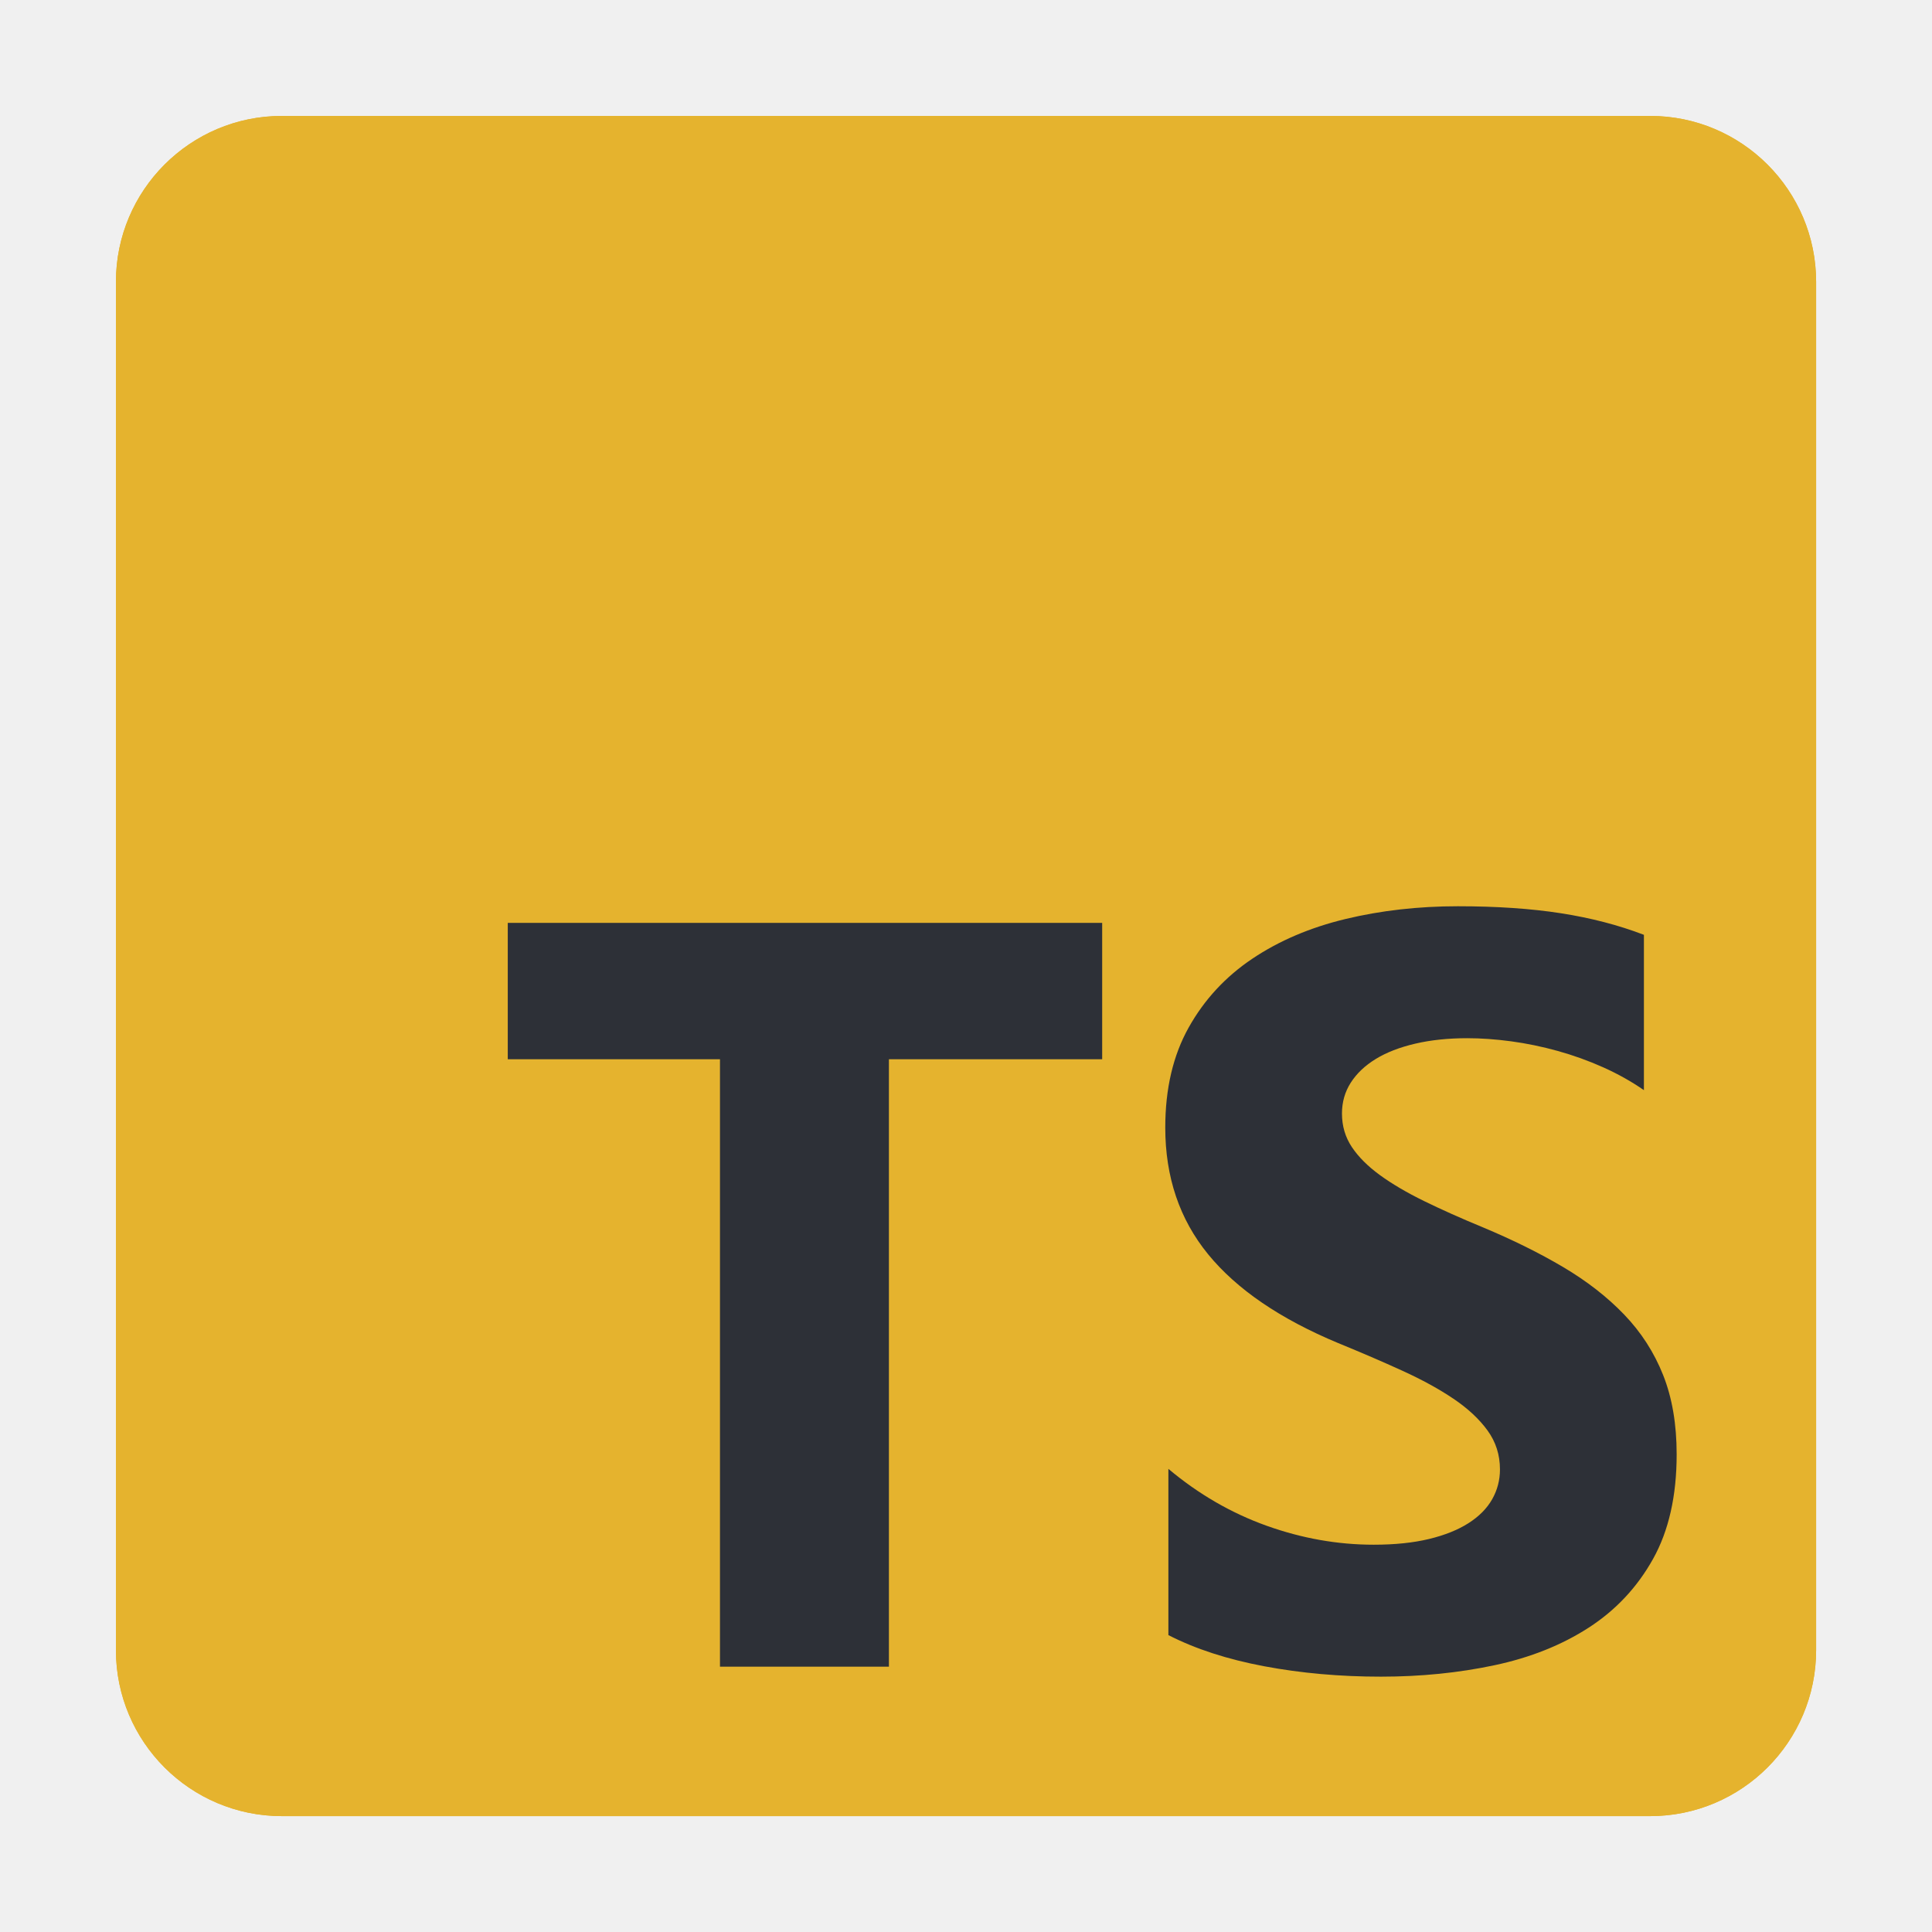
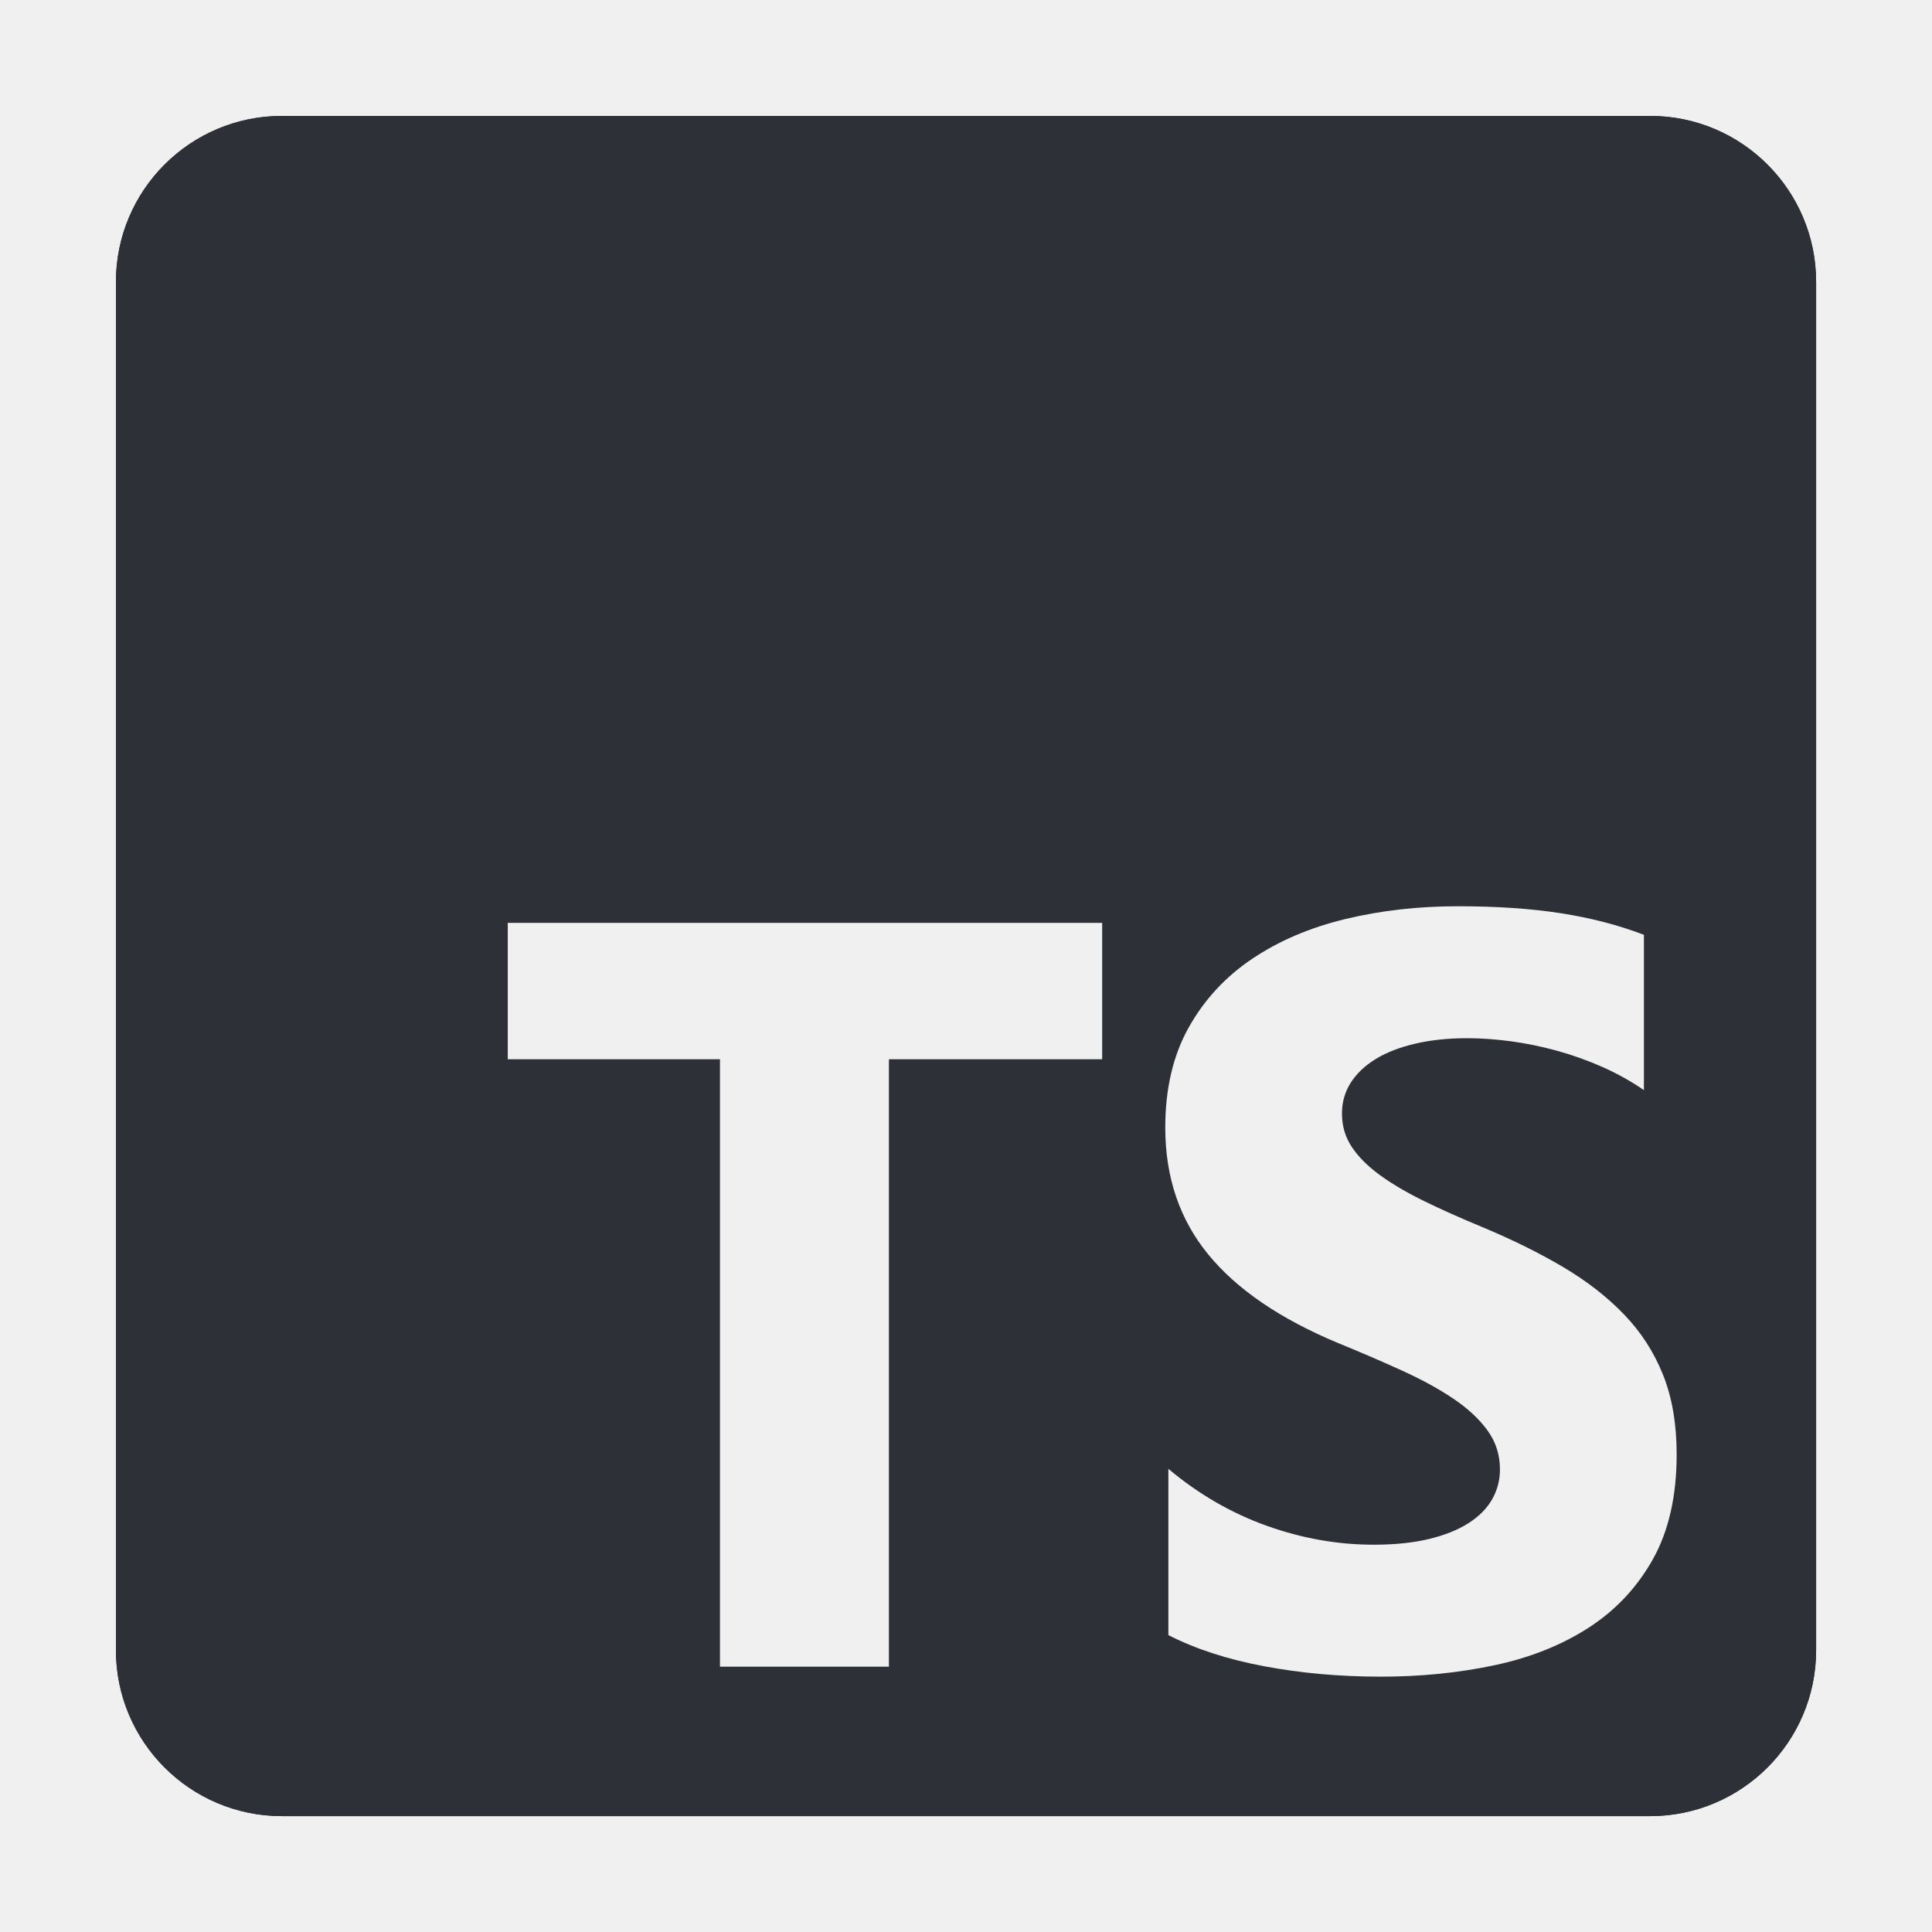
<svg xmlns="http://www.w3.org/2000/svg" fill="none" height="100" viewBox="0 0 100 100" width="100">
-   <g transform="translate(6.000 6.000) scale(0.17188)">
-     <rect fill="#E5B32E" height="512" rx="50" width="512" />
-     <rect fill="#E5B32E" height="512" rx="50" width="512" />
-     <path clip-rule="evenodd" d="m316.939 407.424v50.061c8.138 4.172 17.763 7.3 28.875 9.386s22.823 3.129 35.135 3.129c11.999 0 23.397-1.147 34.196-3.442 10.799-2.294 20.268-6.075 28.406-11.342 8.138-5.266 14.581-12.15 19.328-20.65s7.121-19.007 7.121-31.522c0-9.074-1.356-17.026-4.069-23.857s-6.625-12.906-11.738-18.225c-5.112-5.319-11.242-10.091-18.389-14.315s-15.207-8.213-24.18-11.967c-6.573-2.712-12.468-5.345-17.685-7.9-5.217-2.556-9.651-5.163-13.303-7.822-3.652-2.66-6.469-5.476-8.451-8.448-1.982-2.973-2.974-6.336-2.974-10.091 0-3.441.887-6.544 2.661-9.308s4.278-5.136 7.512-7.118c3.235-1.981 7.199-3.52 11.894-4.615 4.696-1.095 9.912-1.642 15.651-1.642 4.173 0 8.581.313 13.224.938 4.643.626 9.312 1.591 14.008 2.894 4.695 1.304 9.259 2.947 13.694 4.928 4.434 1.982 8.529 4.276 12.285 6.884v-46.776c-7.616-2.92-15.937-5.084-24.962-6.492s-19.381-2.112-31.066-2.112c-11.895 0-23.163 1.278-33.805 3.833s-20.006 6.544-28.093 11.967c-8.086 5.424-14.476 12.333-19.171 20.729-4.695 8.395-7.043 18.433-7.043 30.114 0 14.914 4.304 27.638 12.912 38.172 8.607 10.533 21.675 19.45 39.204 26.751 6.886 2.816 13.303 5.579 19.25 8.291s11.086 5.528 15.415 8.448c4.33 2.92 7.747 6.101 10.252 9.543 2.504 3.441 3.756 7.352 3.756 11.733 0 3.233-.783 6.231-2.348 8.995s-3.939 5.162-7.121 7.196-7.147 3.624-11.894 4.771c-4.748 1.148-10.303 1.721-16.668 1.721-10.851 0-21.597-1.903-32.24-5.71-10.642-3.806-20.502-9.516-29.579-17.13zm-84.159-123.342h64.22v-41.082h-179v41.082h63.906v182.918h50.874z" fill="#2D3037" fill-rule="evenodd" />
-   </g>
+   <defs>
+     <mask id="m" maskUnits="userSpaceOnUse" x="0" y="0" width="100" height="100">
+       <g transform="translate(6.000 6.000) scale(0.17188)">
+         <rect fill="#fff" height="512" rx="50" width="512" />
+         <rect fill="#fff" height="512" rx="50" width="512" />
+         <path clip-rule="evenodd" d="m316.939 407.424v50.061c8.138 4.172 17.763 7.3 28.875 9.386s22.823 3.129 35.135 3.129c11.999 0 23.397-1.147 34.196-3.442 10.799-2.294 20.268-6.075 28.406-11.342 8.138-5.266 14.581-12.15 19.328-20.65s7.121-19.007 7.121-31.522c0-9.074-1.356-17.026-4.069-23.857s-6.625-12.906-11.738-18.225c-5.112-5.319-11.242-10.091-18.389-14.315s-15.207-8.213-24.18-11.967c-6.573-2.712-12.468-5.345-17.685-7.9-5.217-2.556-9.651-5.163-13.303-7.822-3.652-2.66-6.469-5.476-8.451-8.448-1.982-2.973-2.974-6.336-2.974-10.091 0-3.441.887-6.544 2.661-9.308s4.278-5.136 7.512-7.118c3.235-1.981 7.199-3.52 11.894-4.615 4.696-1.095 9.912-1.642 15.651-1.642 4.173 0 8.581.313 13.224.938 4.643.626 9.312 1.591 14.008 2.894 4.695 1.304 9.259 2.947 13.694 4.928 4.434 1.982 8.529 4.276 12.285 6.884v-46.776c-7.616-2.92-15.937-5.084-24.962-6.492s-19.381-2.112-31.066-2.112c-11.895 0-23.163 1.278-33.805 3.833s-20.006 6.544-28.093 11.967c-8.086 5.424-14.476 12.333-19.171 20.729-4.695 8.395-7.043 18.433-7.043 30.114 0 14.914 4.304 27.638 12.912 38.172 8.607 10.533 21.675 19.45 39.204 26.751 6.886 2.816 13.303 5.579 19.25 8.291s11.086 5.528 15.415 8.448c4.33 2.92 7.747 6.101 10.252 9.543 2.504 3.441 3.756 7.352 3.756 11.733 0 3.233-.783 6.231-2.348 8.995s-3.939 5.162-7.121 7.196-7.147 3.624-11.894 4.771c-4.748 1.148-10.303 1.721-16.668 1.721-10.851 0-21.597-1.903-32.24-5.71-10.642-3.806-20.502-9.516-29.579-17.13zm-84.159-123.342h64.22v-41.082h-179v41.082h63.906v182.918h50.874z" fill="#000" fill-rule="evenodd" />
+       </g>
+     </mask>
+   </defs>
+   <rect width="100" height="100" fill="#2D3037" mask="url(#m)" />
</svg>
